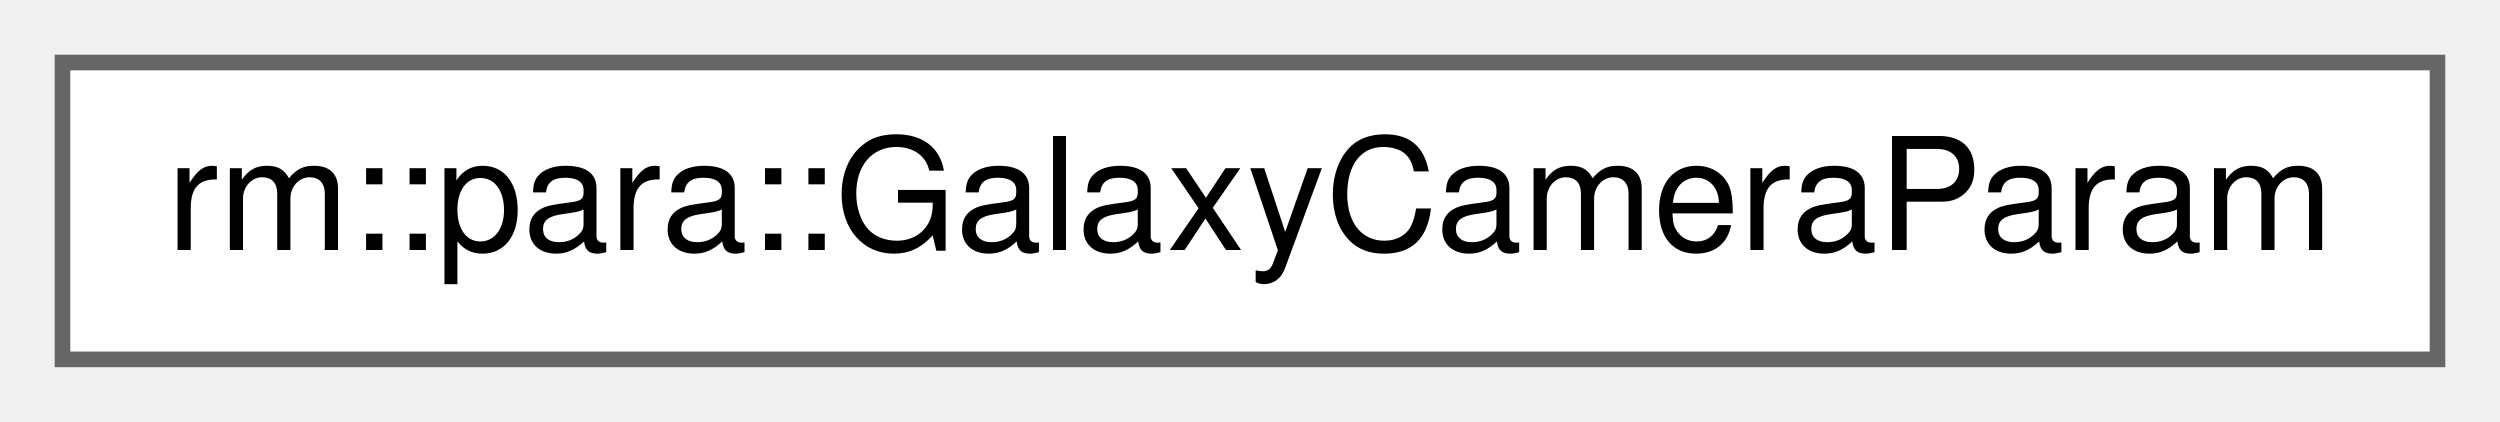
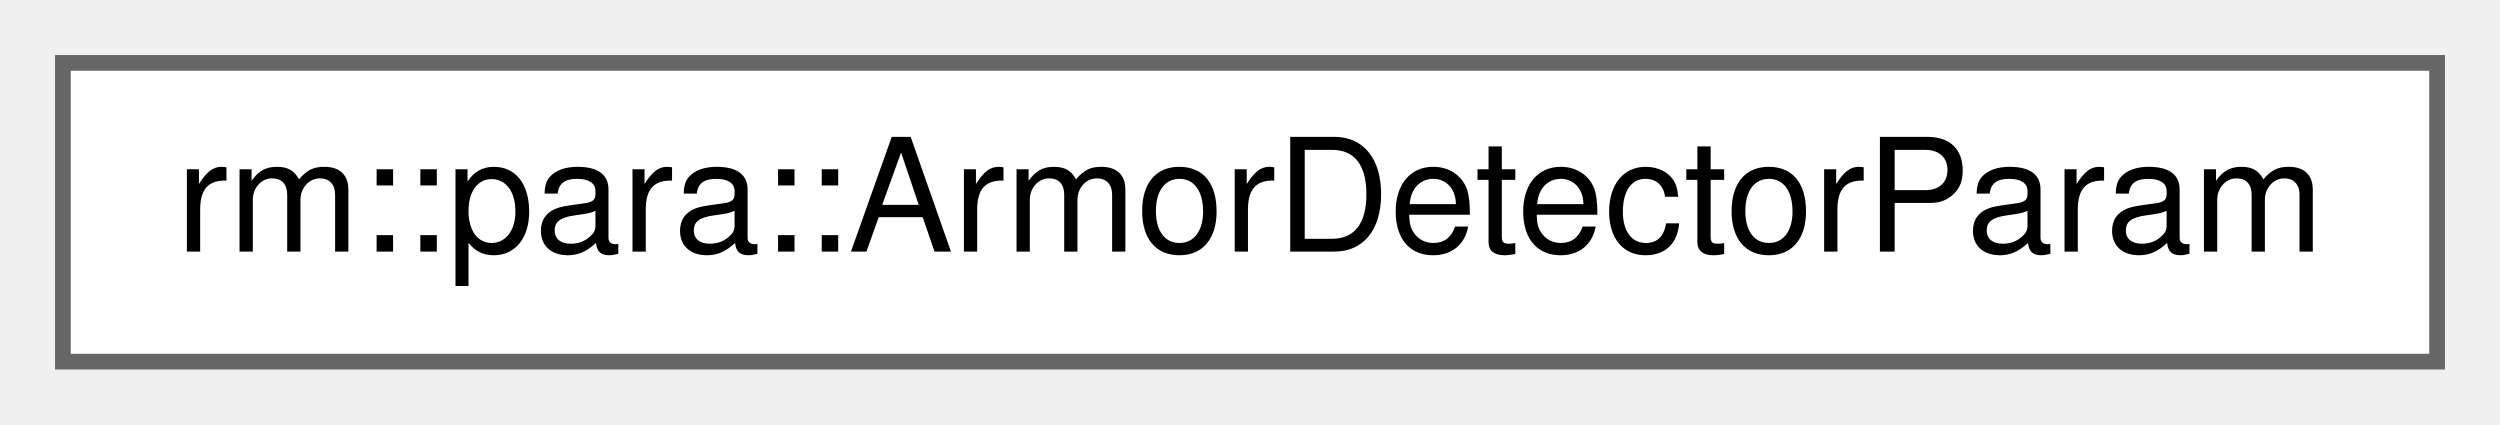
- <svg xmlns="http://www.w3.org/2000/svg" xmlns:xlink="http://www.w3.org/1999/xlink" width="160pt" height="27pt" viewBox="0.00 0.00 160.00 27.00">
+ <svg xmlns="http://www.w3.org/2000/svg" xmlns:xlink="http://www.w3.org/1999/xlink" width="159pt" height="27pt" viewBox="0.00 0.00 159.00 27.00">
  <g id="graph0" class="graph" transform="scale(1 1) rotate(0) translate(4 23)">
    <g id="Node000000" class="node">
      <g id="a_Node000000">
-         <a xlink:href="d1/d9a/classrm_1_1para_1_1GalaxyCameraParam.html" target="_top" xlink:title="GalaxyCameraParam 参数模块">
-           <polygon fill="white" stroke="#666666" points="152,-19 0,-19 0,0 152,0 152,-19" />
-           <text text-anchor="middle" x="76" y="-7" font-family="Helvetica,sans-Serif" font-size="10.00">rm::para::GalaxyCameraParam</text>
+         <a xlink:href="d6/d45/classrm_1_1para_1_1ArmorDetectorParam.html" target="_top" xlink:title="ArmorDetectorParam 参数模块">
+           <polygon fill="white" stroke="#666666" points="151,-19 0,-19 0,0 151,0 151,-19" />
+           <text text-anchor="middle" x="75.5" y="-7" font-family="Helvetica,sans-Serif" font-size="10.00">rm::para::ArmorDetectorParam</text>
        </a>
      </g>
    </g>
  </g>
</svg>
